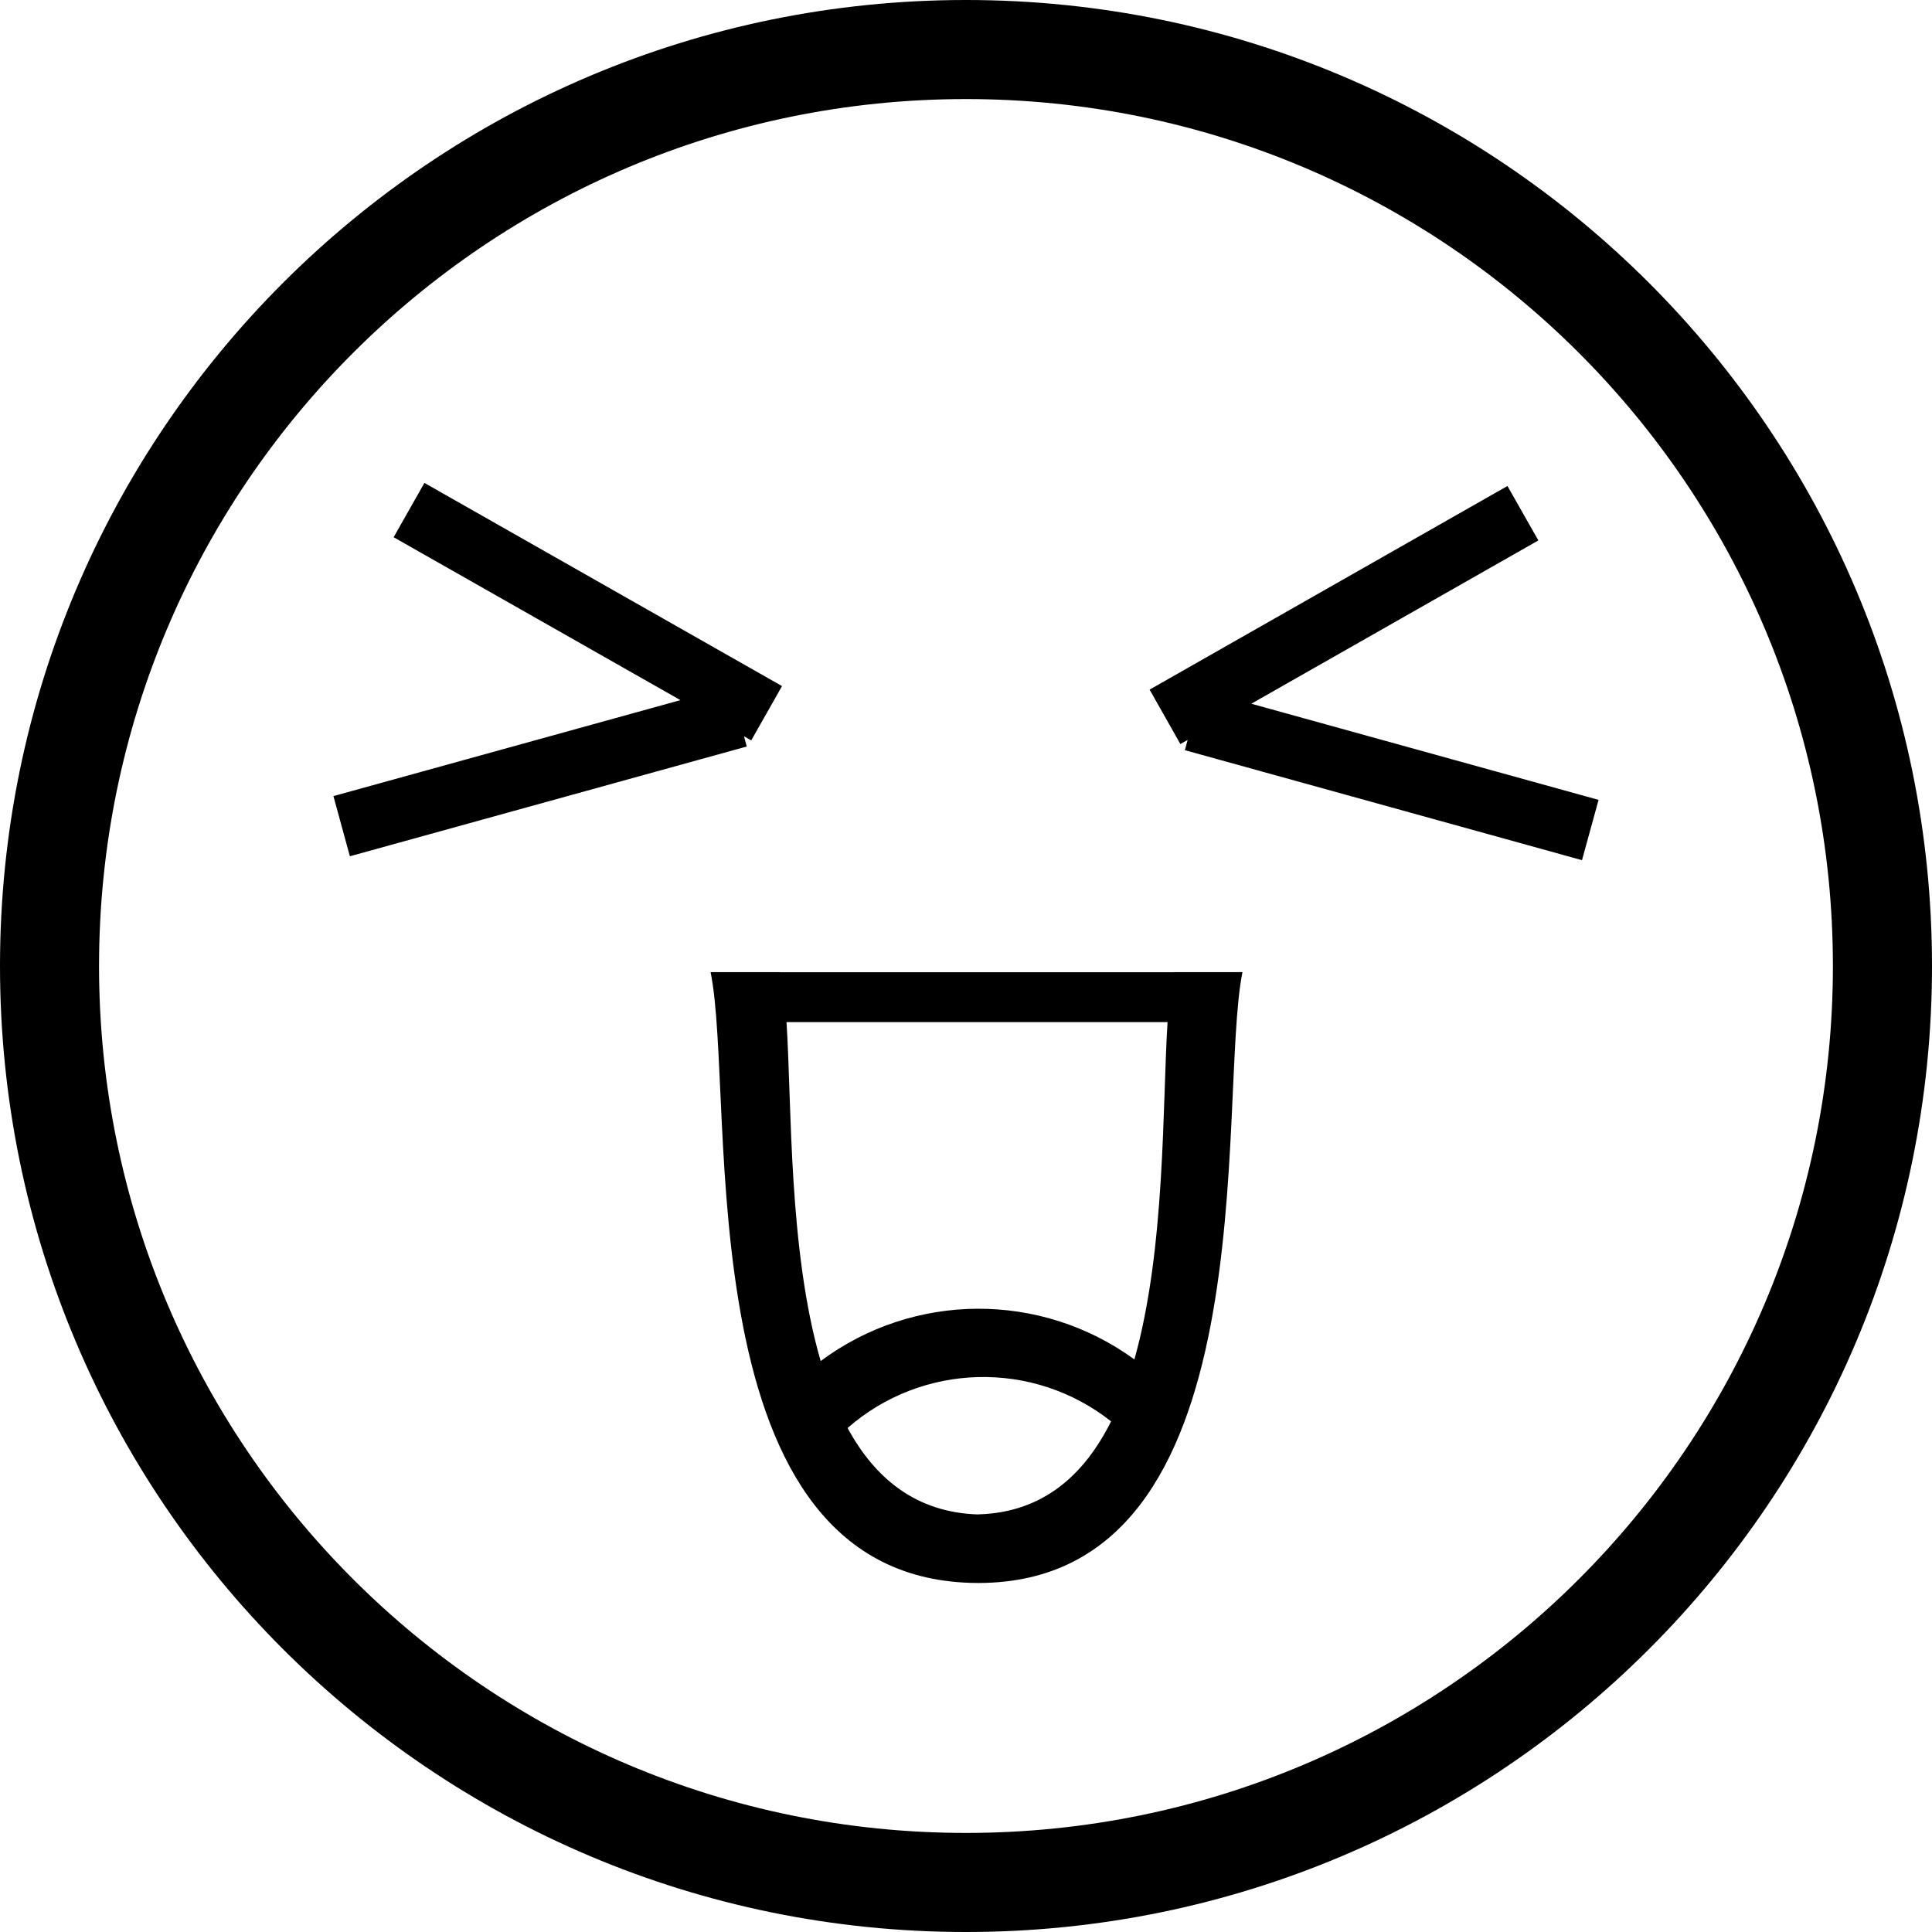
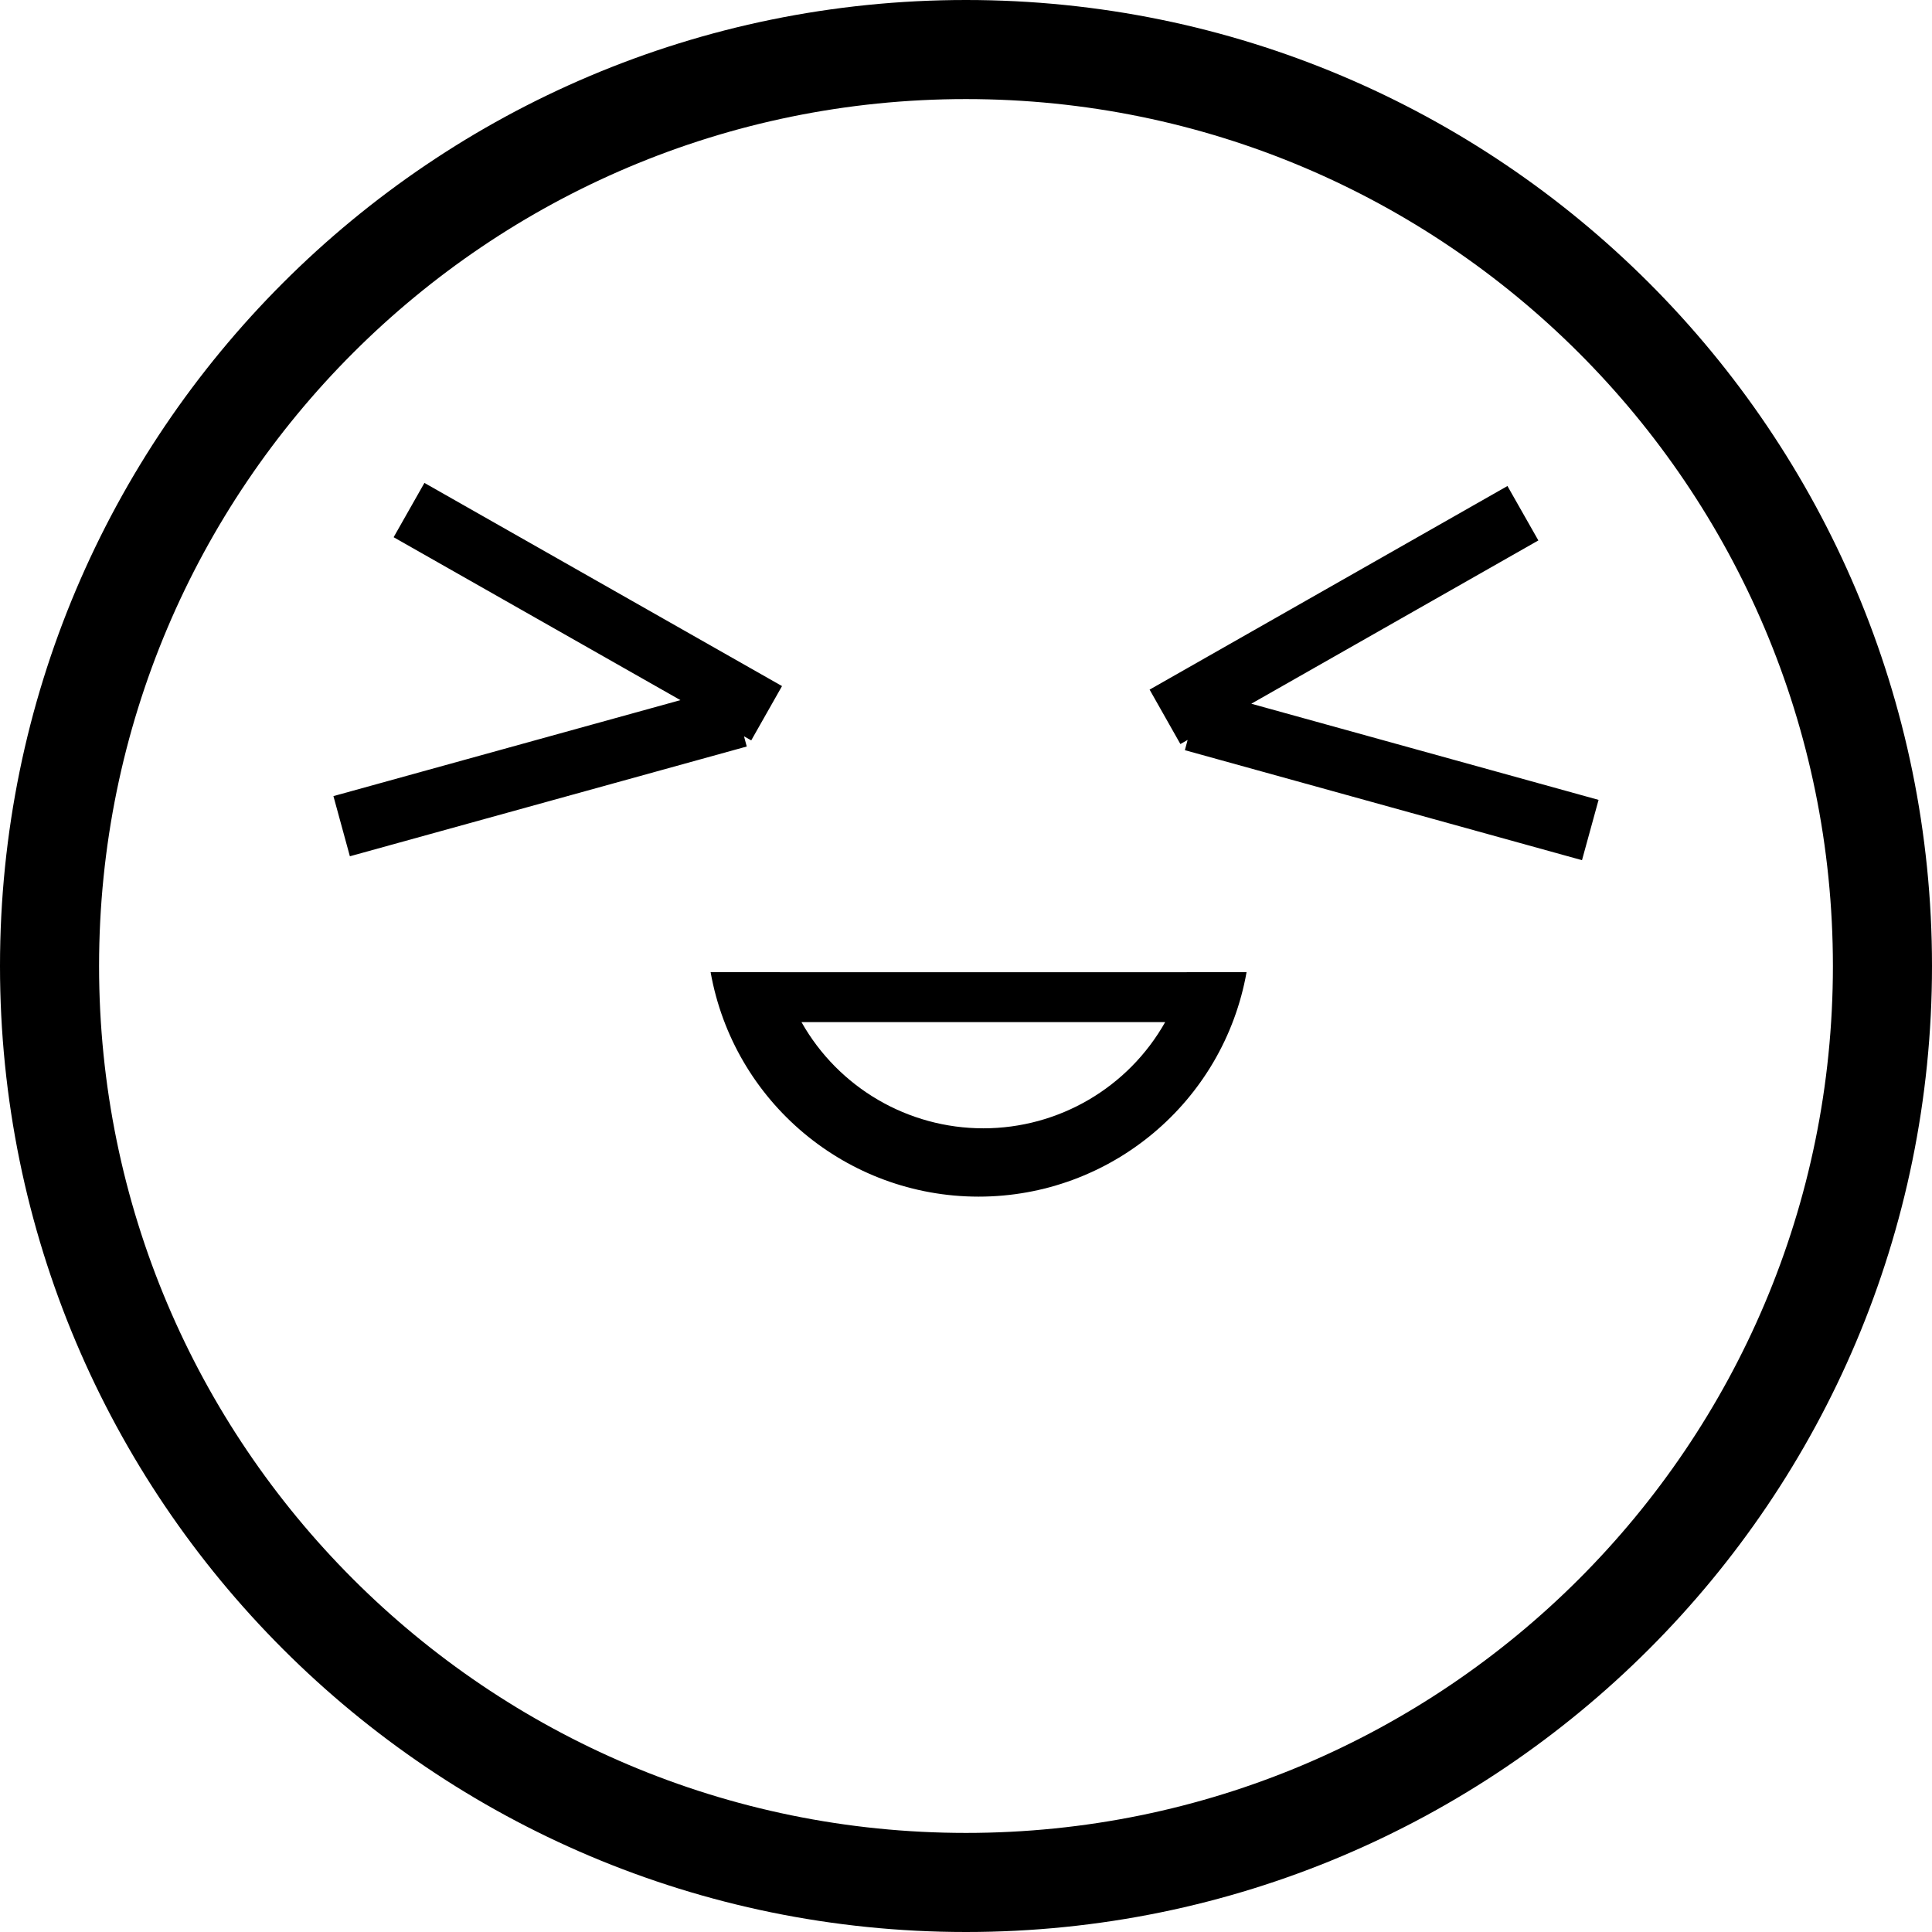
- <svg xmlns="http://www.w3.org/2000/svg" t="1648712137395" class="icon" viewBox="0 0 1024 1024" version="1.1" p-id="1634" width="64" height="64">
-   <path d="M512 1024A512 512 0 1 1 1024 512 512 512 0 0 1 512 1024z m0-971.492A459.492 459.492 0 1 0 971.479 512 459.492 459.492 0 0 0 512 52.508z m326.491 403.397l-210.482-58.295 1.453-5.431-3.832 2.18-16.318-28.844 189.671-107.923 16.384 28.85-152.147 86.545 184.056 50.962zM622.328 515.257h36.203c-13.675 67.881 15.195 323.207-139.594 323.756H518.21c-157.035-0.515-127.703-255.874-141.576-323.756h36.732V515.303H622.328v-0.046z m-103.721 287.381c33.957-0.965 55.957-20.586 70.293-49.284a109.271 109.271 0 0 0-139.66 3.515c14.534 26.763 36.335 44.871 69.368 45.816zM416.867 541.729c2.841 43.854 0.991 120.667 18.102 179.656a140.275 140.275 0 0 1 166.284-0.859c16.582-58.883 14.798-135.155 17.573-178.797H416.867z m-22.528-151.479l1.453 5.417-210.349 58.176-8.721-31.889 183.924-50.87L208.632 284.738l16.318-28.784 189.539 107.685-16.318 28.784z" fill="" p-id="1635" />
+ <svg xmlns="http://www.w3.org/2000/svg" t="1648878568852" class="icon" viewBox="0 0 1024 1024" version="1.1" p-id="2760" width="64" height="64">
+   <path d="M512 1024A512 512 0 1 1 1024 512 512 512 0 0 1 512 1024z m0-971.485A459.485 459.485 0 1 0 971.479 512 459.492 459.492 0 0 0 512 52.515z m326.491 403.397l-210.482-58.302 1.453-5.431-3.832 2.18-16.318-28.844 189.671-107.916 16.384 28.844-152.147 86.545 184.056 50.962z m-209.491 59.346h31.711a144.272 144.272 0 0 1-284.077 0h36.732V515.303h215.635v-0.046zM424.795 541.729a110.658 110.658 0 0 0 192.776 0H424.795z m-30.456-151.479l1.453 5.417-210.349 58.176-8.721-31.889 183.924-50.87L208.632 284.738l16.318-28.784 189.539 107.685-16.318 28.784z" fill="" p-id="2761" />
</svg>
